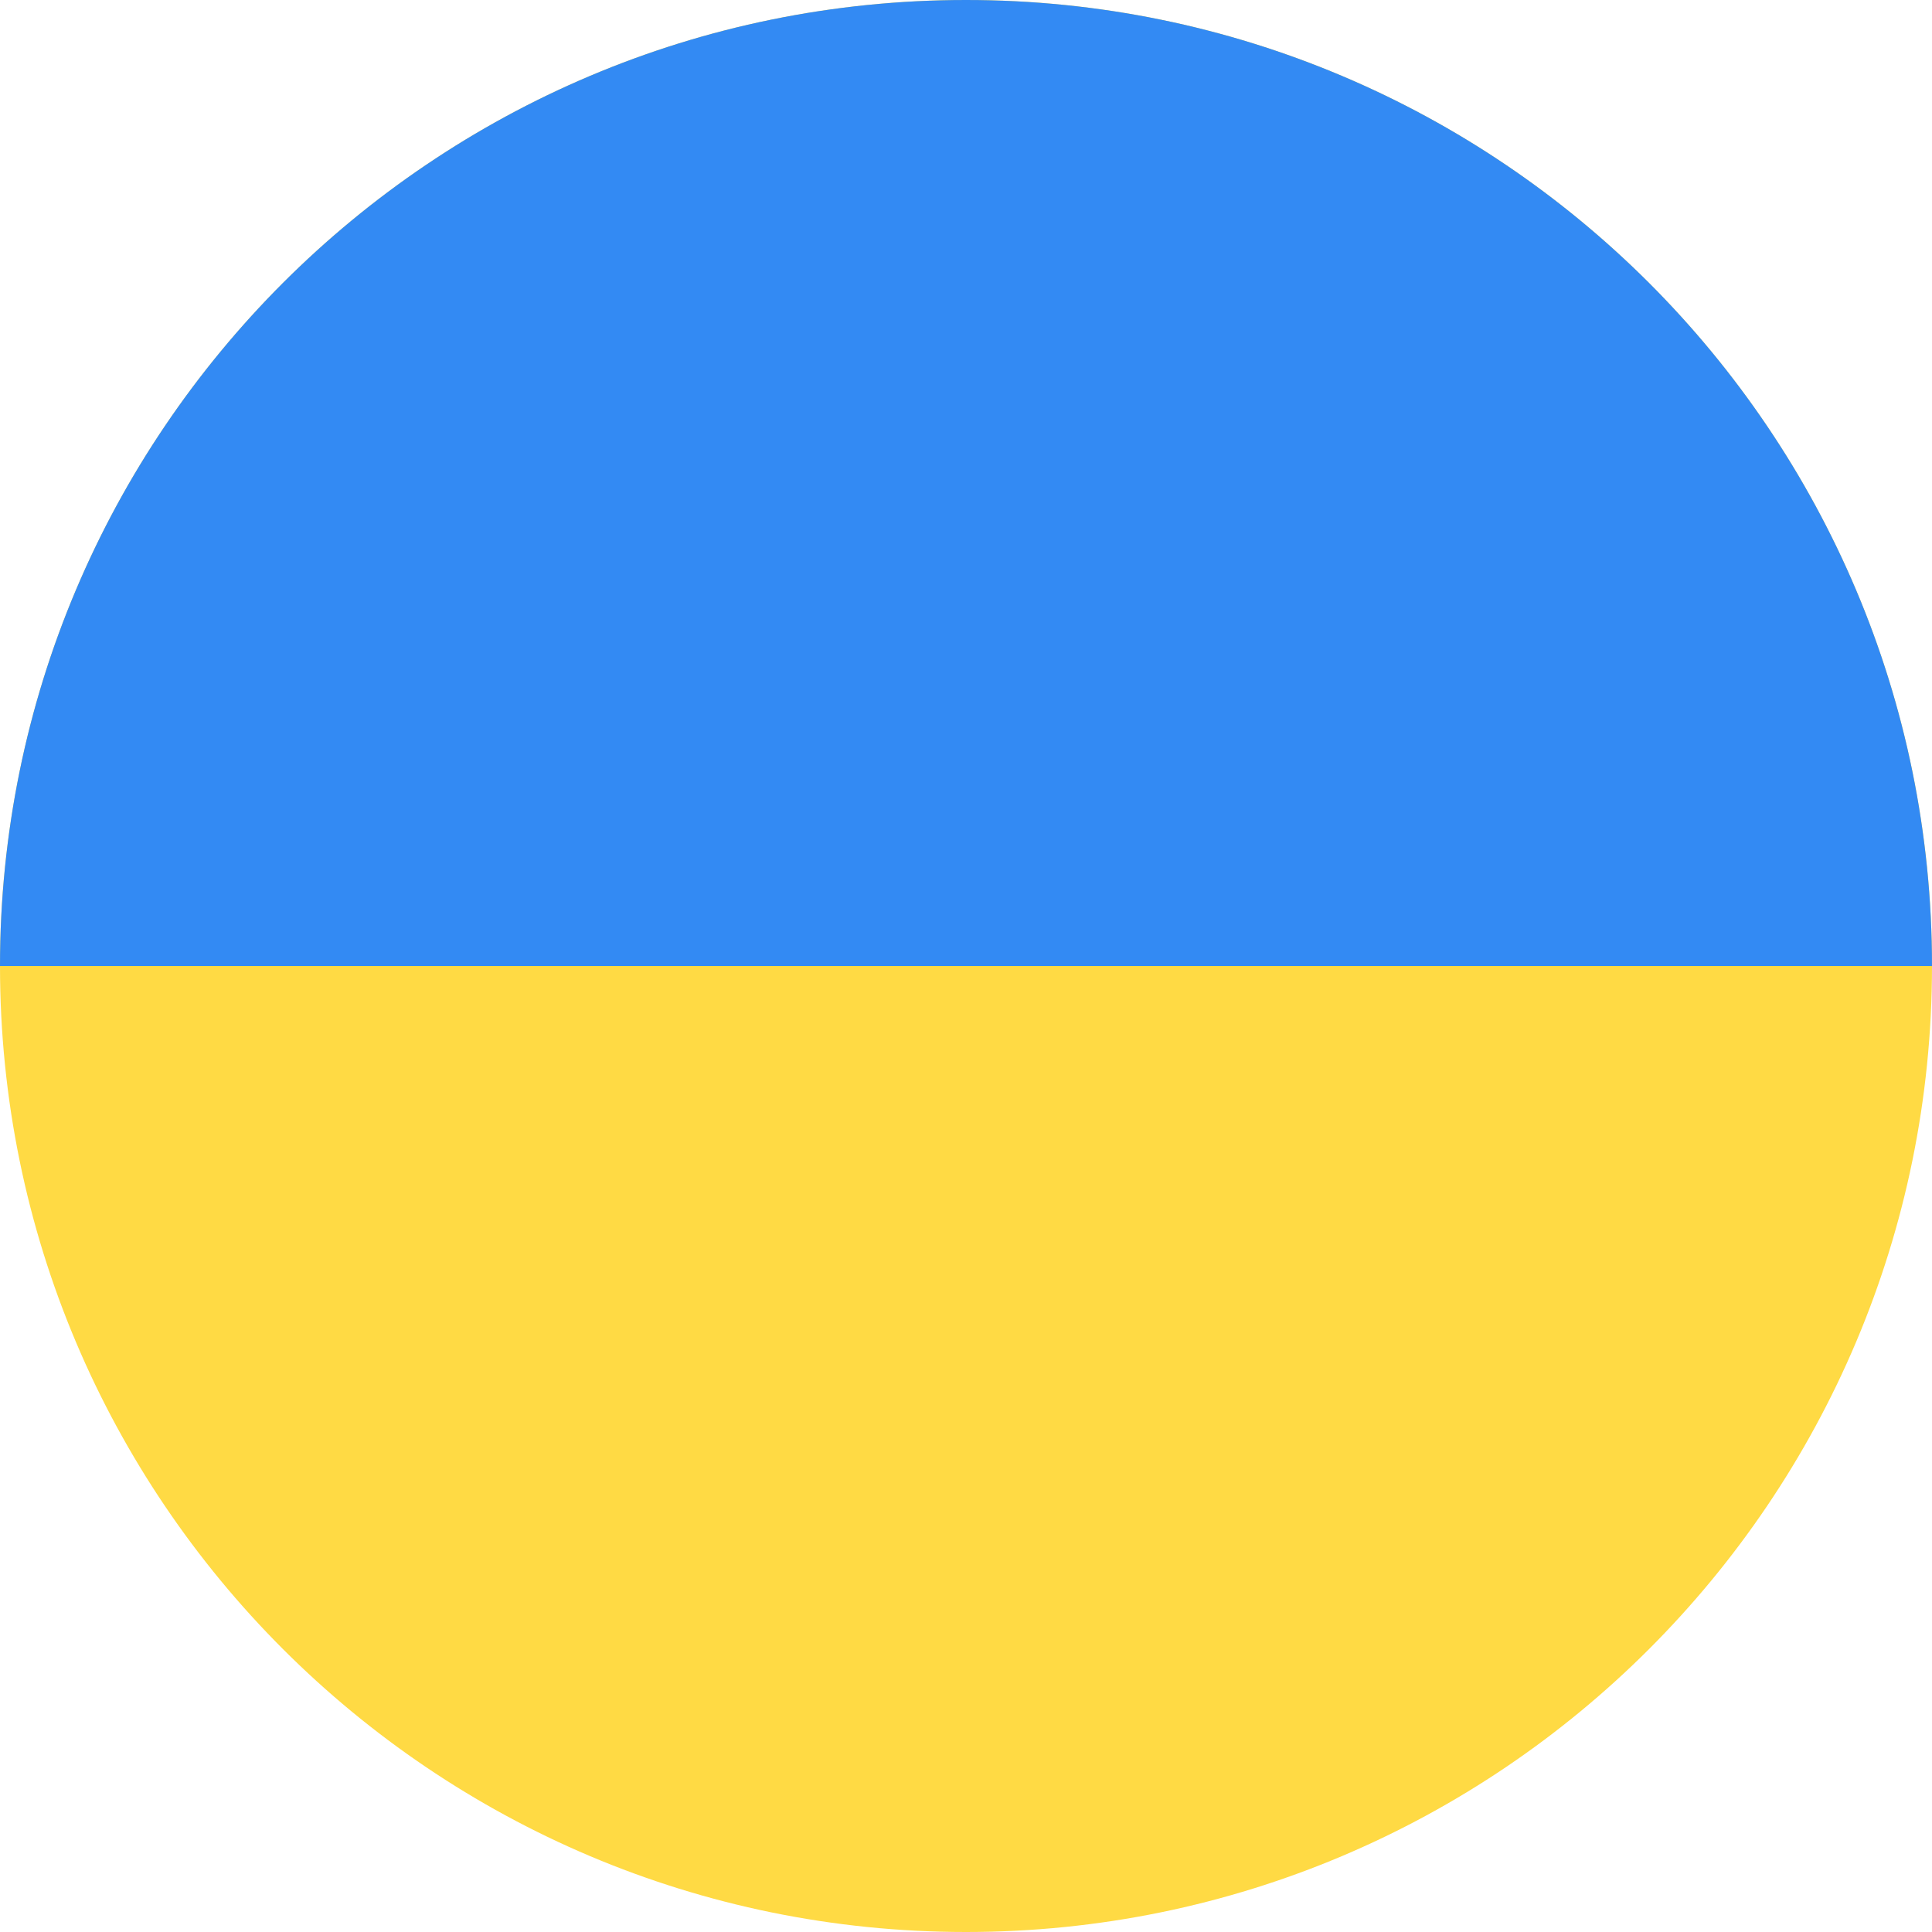
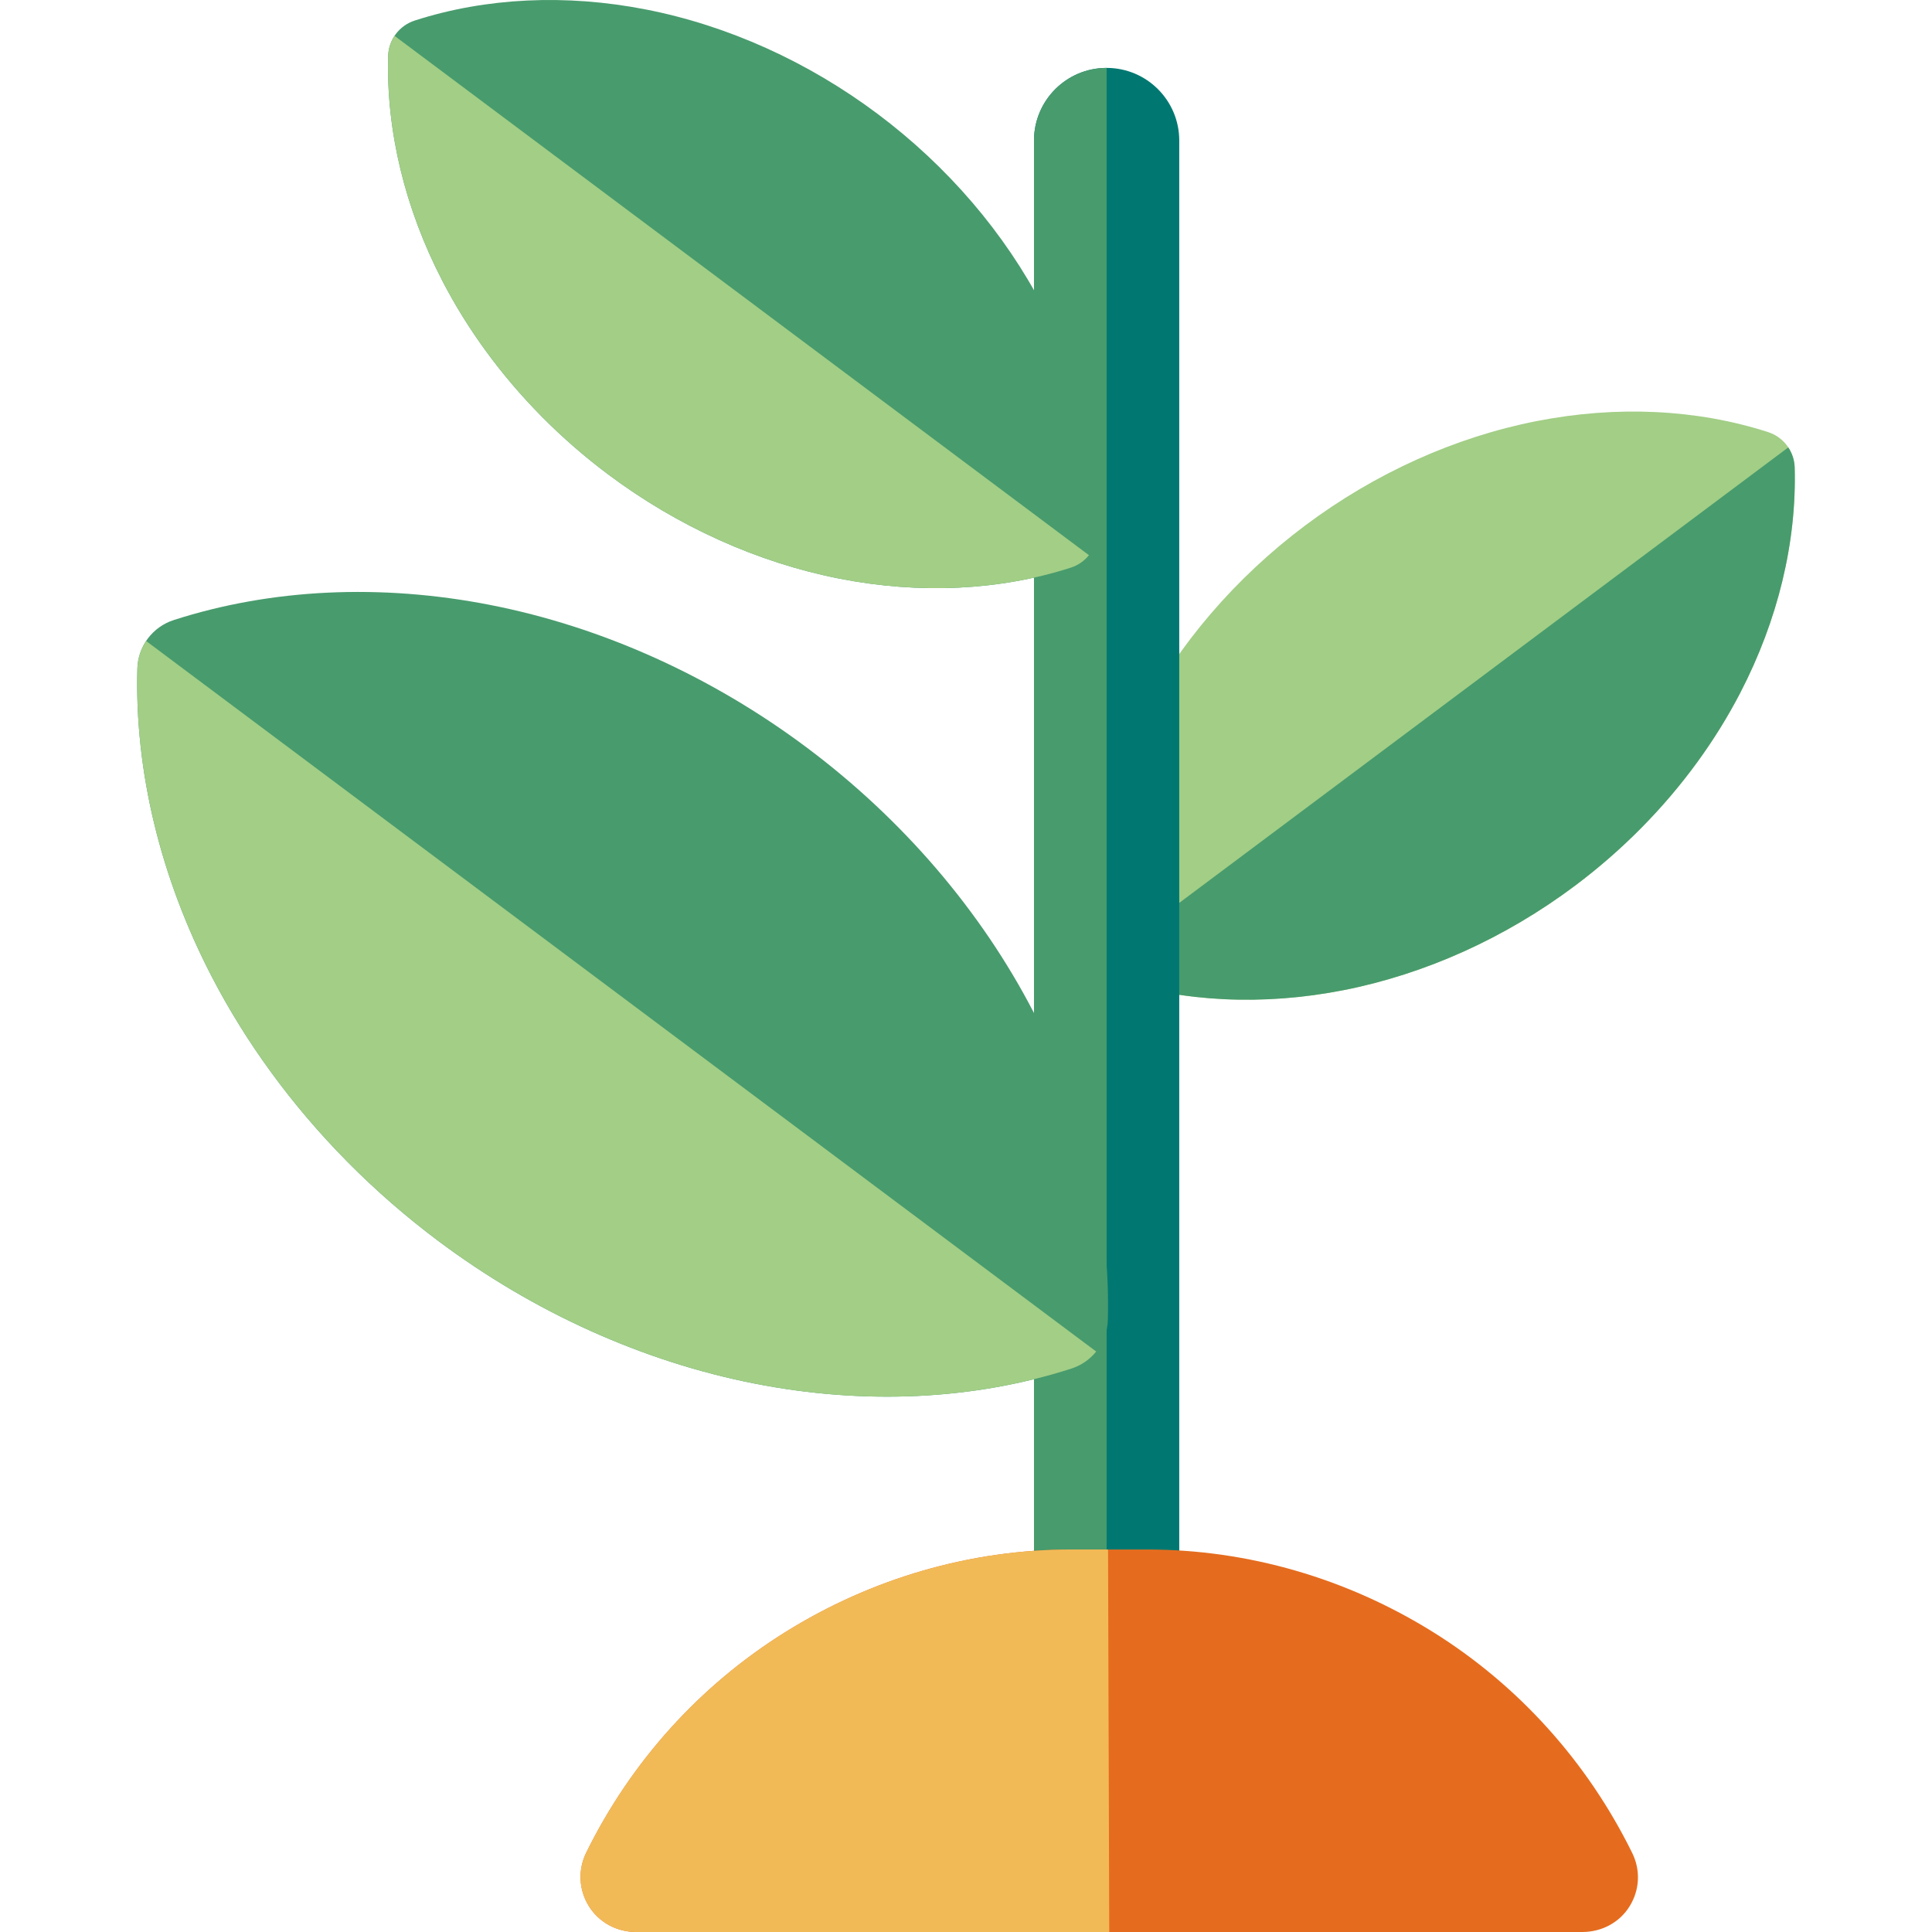
- <svg xmlns="http://www.w3.org/2000/svg" version="1.1" id="Layer_1" x="0px" y="0px" viewBox="0 0 512 512" style="enable-background:new 0 0 512 512;" xml:space="preserve">
-   <circle style="fill:#FFDA44;" cx="256" cy="256" r="256" />
-   <path style="fill:#338AF3;" d="M0,256C0,114.616,114.616,0,256,0s256,114.616,256,256" />
-   <g>
- </g>
-   <g>
- </g>
-   <g>
- </g>
-   <g>
- </g>
-   <g>
- </g>
-   <g>
- </g>
-   <g>
- </g>
-   <g>
- </g>
-   <g>
- </g>
-   <g>
- </g>
-   <g>
- </g>
-   <g>
- </g>
-   <g>
- </g>
-   <g>
- </g>
-   <g>
- </g>
+ <svg xmlns="http://www.w3.org/2000/svg" height="800px" width="800px" version="1.1" id="Layer_1" viewBox="0 0 512 512" xml:space="preserve">
+   <path style="fill:#A2CE86;" d="M287.635,250.097c-0.541-19.805,4.441-40.438,14.41-59.669  c10.157-19.593,25.307-37.283,43.815-51.152c18.508-13.868,39.738-23.443,61.396-27.689c21.256-4.166,42.459-3.155,61.314,2.926  c4.1,1.322,6.921,5.086,7.039,9.392c0.541,19.805-4.442,40.438-14.41,59.669c-3.304,6.375-7.135,12.545-11.44,18.45  c-8.928,12.247-19.888,23.345-32.375,32.702c-18.508,13.868-39.738,23.443-61.396,27.689c-21.256,4.166-42.459,3.155-61.314-2.926  C290.574,258.167,287.753,254.403,287.635,250.097z" />
+   <path style="fill:#489B6D;" d="M473.913,118.568c1.03,1.551,1.642,3.389,1.696,5.339c0.541,19.805-4.442,40.438-14.41,59.669  c-3.304,6.375-7.135,12.545-11.44,18.45c-8.928,12.247-19.888,23.345-32.375,32.702c-18.508,13.868-39.738,23.443-61.396,27.689  c-21.256,4.166-42.459,3.155-61.314-2.926c-1.93-0.622-3.57-1.79-4.784-3.295L473.913,118.568z" />
+   <path style="fill:#007871;" d="M293.267,445.278c-10.629,0-19.247-8.617-19.247-19.247V37.243c0-10.629,8.617-19.247,19.247-19.247  s19.247,8.617,19.247,19.247v388.788C312.514,436.66,303.896,445.278,293.267,445.278z" />
+   <path style="fill:#489B6D;" d="M293.267,445.278c-10.629,0-19.247-8.617-19.247-19.247V37.243c0-10.629,8.617-19.247,19.247-19.247  V445.278z" />
+   <path style="fill:#E56C1E;" d="M432.563,491.076c-11.824-24.047-30.098-44.437-52.846-58.6  c-22.747-14.163-48.935-21.844-75.731-21.844h-20.055c-26.797,0-52.984,7.68-75.731,21.844  c-22.747,14.163-41.022,34.457-52.846,58.504c-2.247,4.568-1.976,9.861,0.715,14.182c2.691,4.322,7.422,6.837,12.513,6.837h250.754  c5.091,0,9.822-2.467,12.513-6.789C434.539,500.89,434.81,495.645,432.563,491.076z" />
+   <path style="fill:#F2BA57;" d="M293.644,410.633h-9.713c-26.797,0-52.984,7.68-75.731,21.844  c-22.747,14.163-41.022,34.457-52.846,58.504c-2.247,4.568-1.976,9.861,0.715,14.182S163.49,512,168.582,512h125.377  L293.644,410.633z" />
+   <path style="fill:#489B6D;" d="M293.59,349.827c0.74-27.097-6.077-55.327-19.715-81.639c-13.896-26.807-34.625-51.009-59.948-69.984  c-25.321-18.975-54.369-32.074-84.003-37.883c-29.082-5.701-58.091-4.316-83.89,4.003c-5.61,1.809-9.469,6.96-9.63,12.852  c-0.74,27.097,6.077,55.327,19.715,81.639c4.52,8.721,9.762,17.163,15.652,25.243c12.215,16.756,27.211,31.94,44.295,44.741  c25.321,18.975,54.37,32.074,84.003,37.883c29.082,5.701,58.091,4.316,83.89-4.003C289.57,360.87,293.429,355.719,293.59,349.827z" />
+   <path style="fill:#A2CE86;" d="M38.726,169.871c-1.41,2.124-2.248,4.636-2.321,7.305c-0.74,27.097,6.077,55.327,19.715,81.639  c4.52,8.721,9.762,17.163,15.652,25.243c12.215,16.756,27.211,31.94,44.295,44.741c25.321,18.975,54.37,32.074,84.003,37.883  c29.082,5.701,58.091,4.316,83.89-4.003c2.639-0.851,4.884-2.448,6.545-4.508L38.726,169.871z" />
+   <path style="fill:#489B6D;" d="M290.839,141.031c0.541-19.805-4.441-40.438-14.41-59.669  c-10.157-19.593-25.307-37.283-43.815-51.152c-18.508-13.868-39.738-23.443-61.396-27.689c-21.256-4.166-42.459-3.155-61.314,2.926  c-4.101,1.322-6.921,5.086-7.039,9.392c-0.541,19.805,4.442,40.438,14.41,59.669c3.304,6.375,7.135,12.545,11.44,18.45  c8.928,12.247,19.888,23.345,32.375,32.702c18.508,13.868,39.738,23.443,61.396,27.689c21.256,4.166,42.459,3.155,61.314-2.926  C287.901,149.101,290.722,145.338,290.839,141.031z" />
+   <path style="fill:#A2CE86;" d="M104.561,9.502c-1.03,1.551-1.642,3.389-1.696,5.339c-0.541,19.805,4.442,40.438,14.41,59.669  c3.304,6.375,7.135,12.545,11.44,18.45c8.928,12.247,19.888,23.345,32.375,32.702c18.508,13.868,39.738,23.443,61.396,27.689  c21.256,4.166,42.459,3.155,61.314-2.926c1.93-0.622,3.57-1.79,4.784-3.295L104.561,9.502z" />
</svg>
